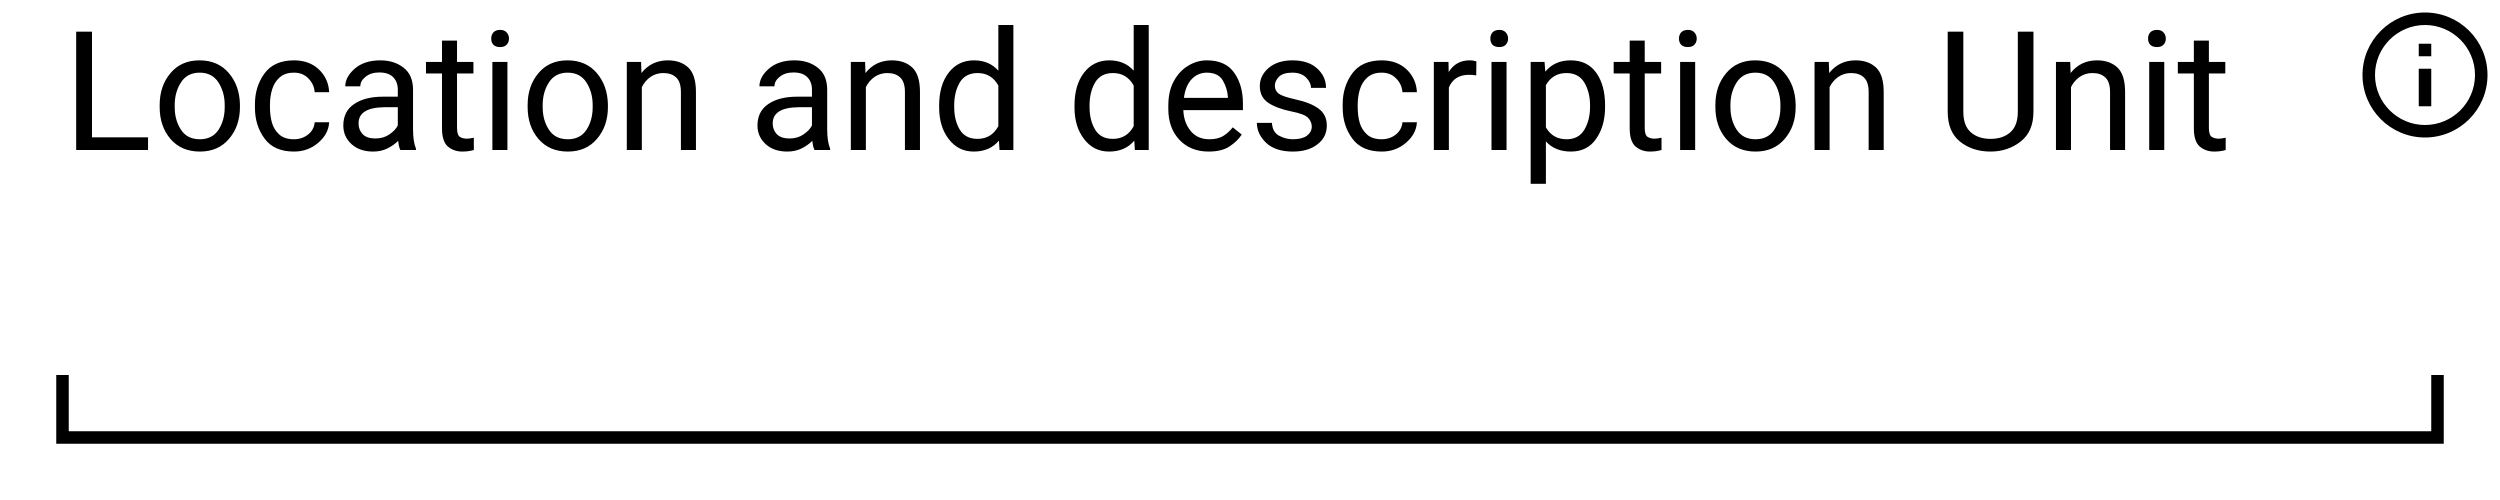
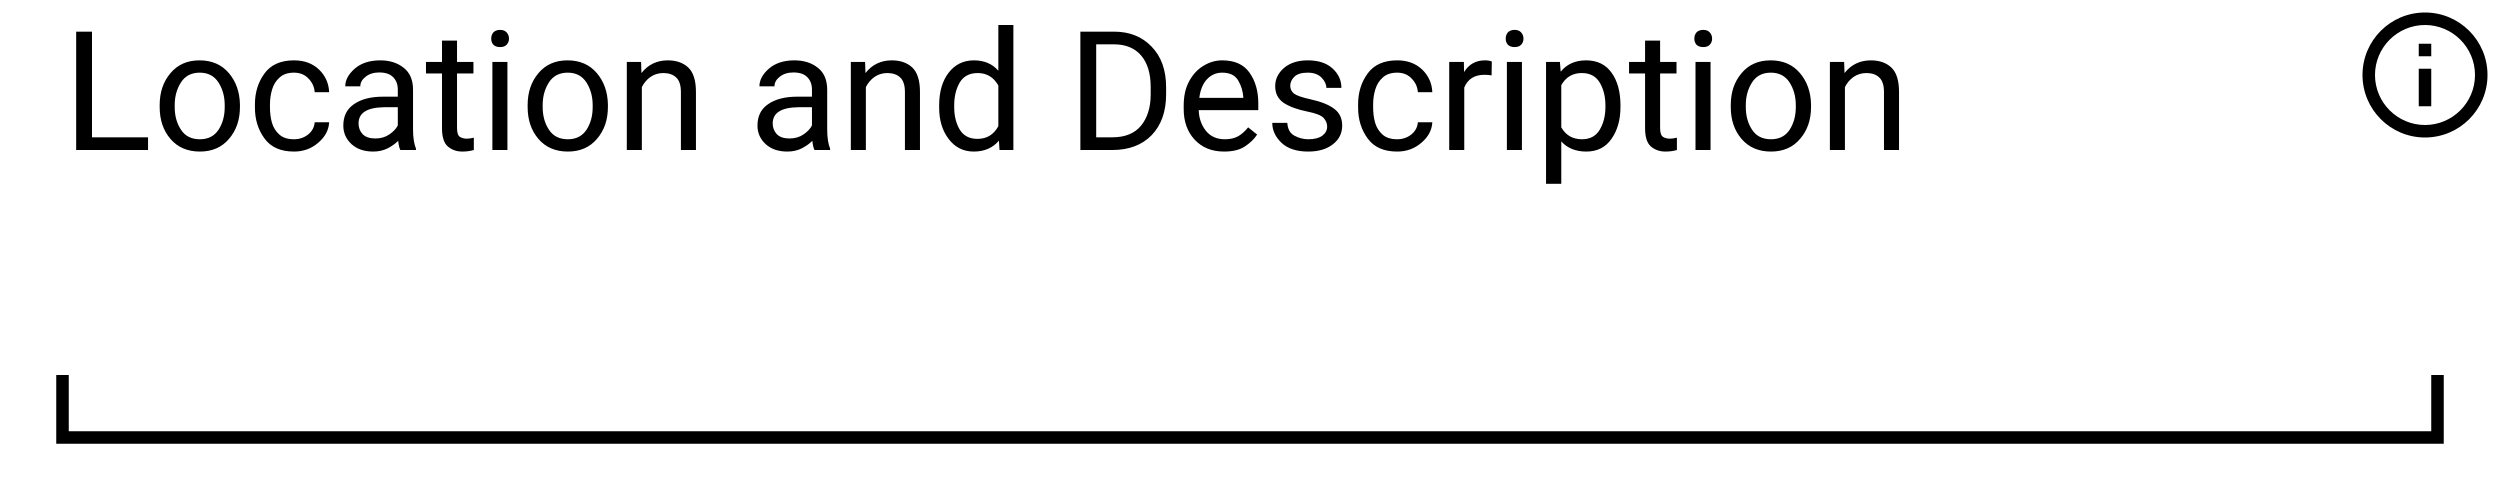
<svg xmlns="http://www.w3.org/2000/svg" width="200" height="40" version="1.1">
  <style>
@font-face {
    font-family: 'Roboto';
    src: url('/usr/share/fonts/truetype/roboto/Roboto.ttf') format('truetype');
    font-weight: normal;
    font-style: normal;
}

</style>
  <rect x="0" y="0" width="200" height="40" fill="white" stroke-width="0" />
  <path d="M 5 30 L 5 35 L 195 35 L 195 30" stroke="black" fill="white" stroke-width="1" />
-   <text x="5" y="12" font-family="Roboto" font-size="10pt" fill="black"> Location and description Unit </text>
+   <text x="5" y="12" font-family="Roboto" font-size="10pt" fill="black"> Location and Description </text>
stroke black
fill black
stroke-width 0
stroke-opacity 0
font-size 16
<g transform="translate(188,0) scale(.5)">
    <path width="20" height="20" x="160" y="4" d="M11,9H13V7H11M12,20C7.59,20 4,16.41 4,12C4,7.59 7.59,4 12,4C16.41,4 20,7.59 20,12C20,16.41 16.41,20 12,20M12,2A10,10 0 0,0 2,12A10,10 0 0,0 12,22A10,10 0 0,0 22,12A10,10 0 0,0 12,2M11,17H13V11H11V17Z" />
  </g>
</svg>
